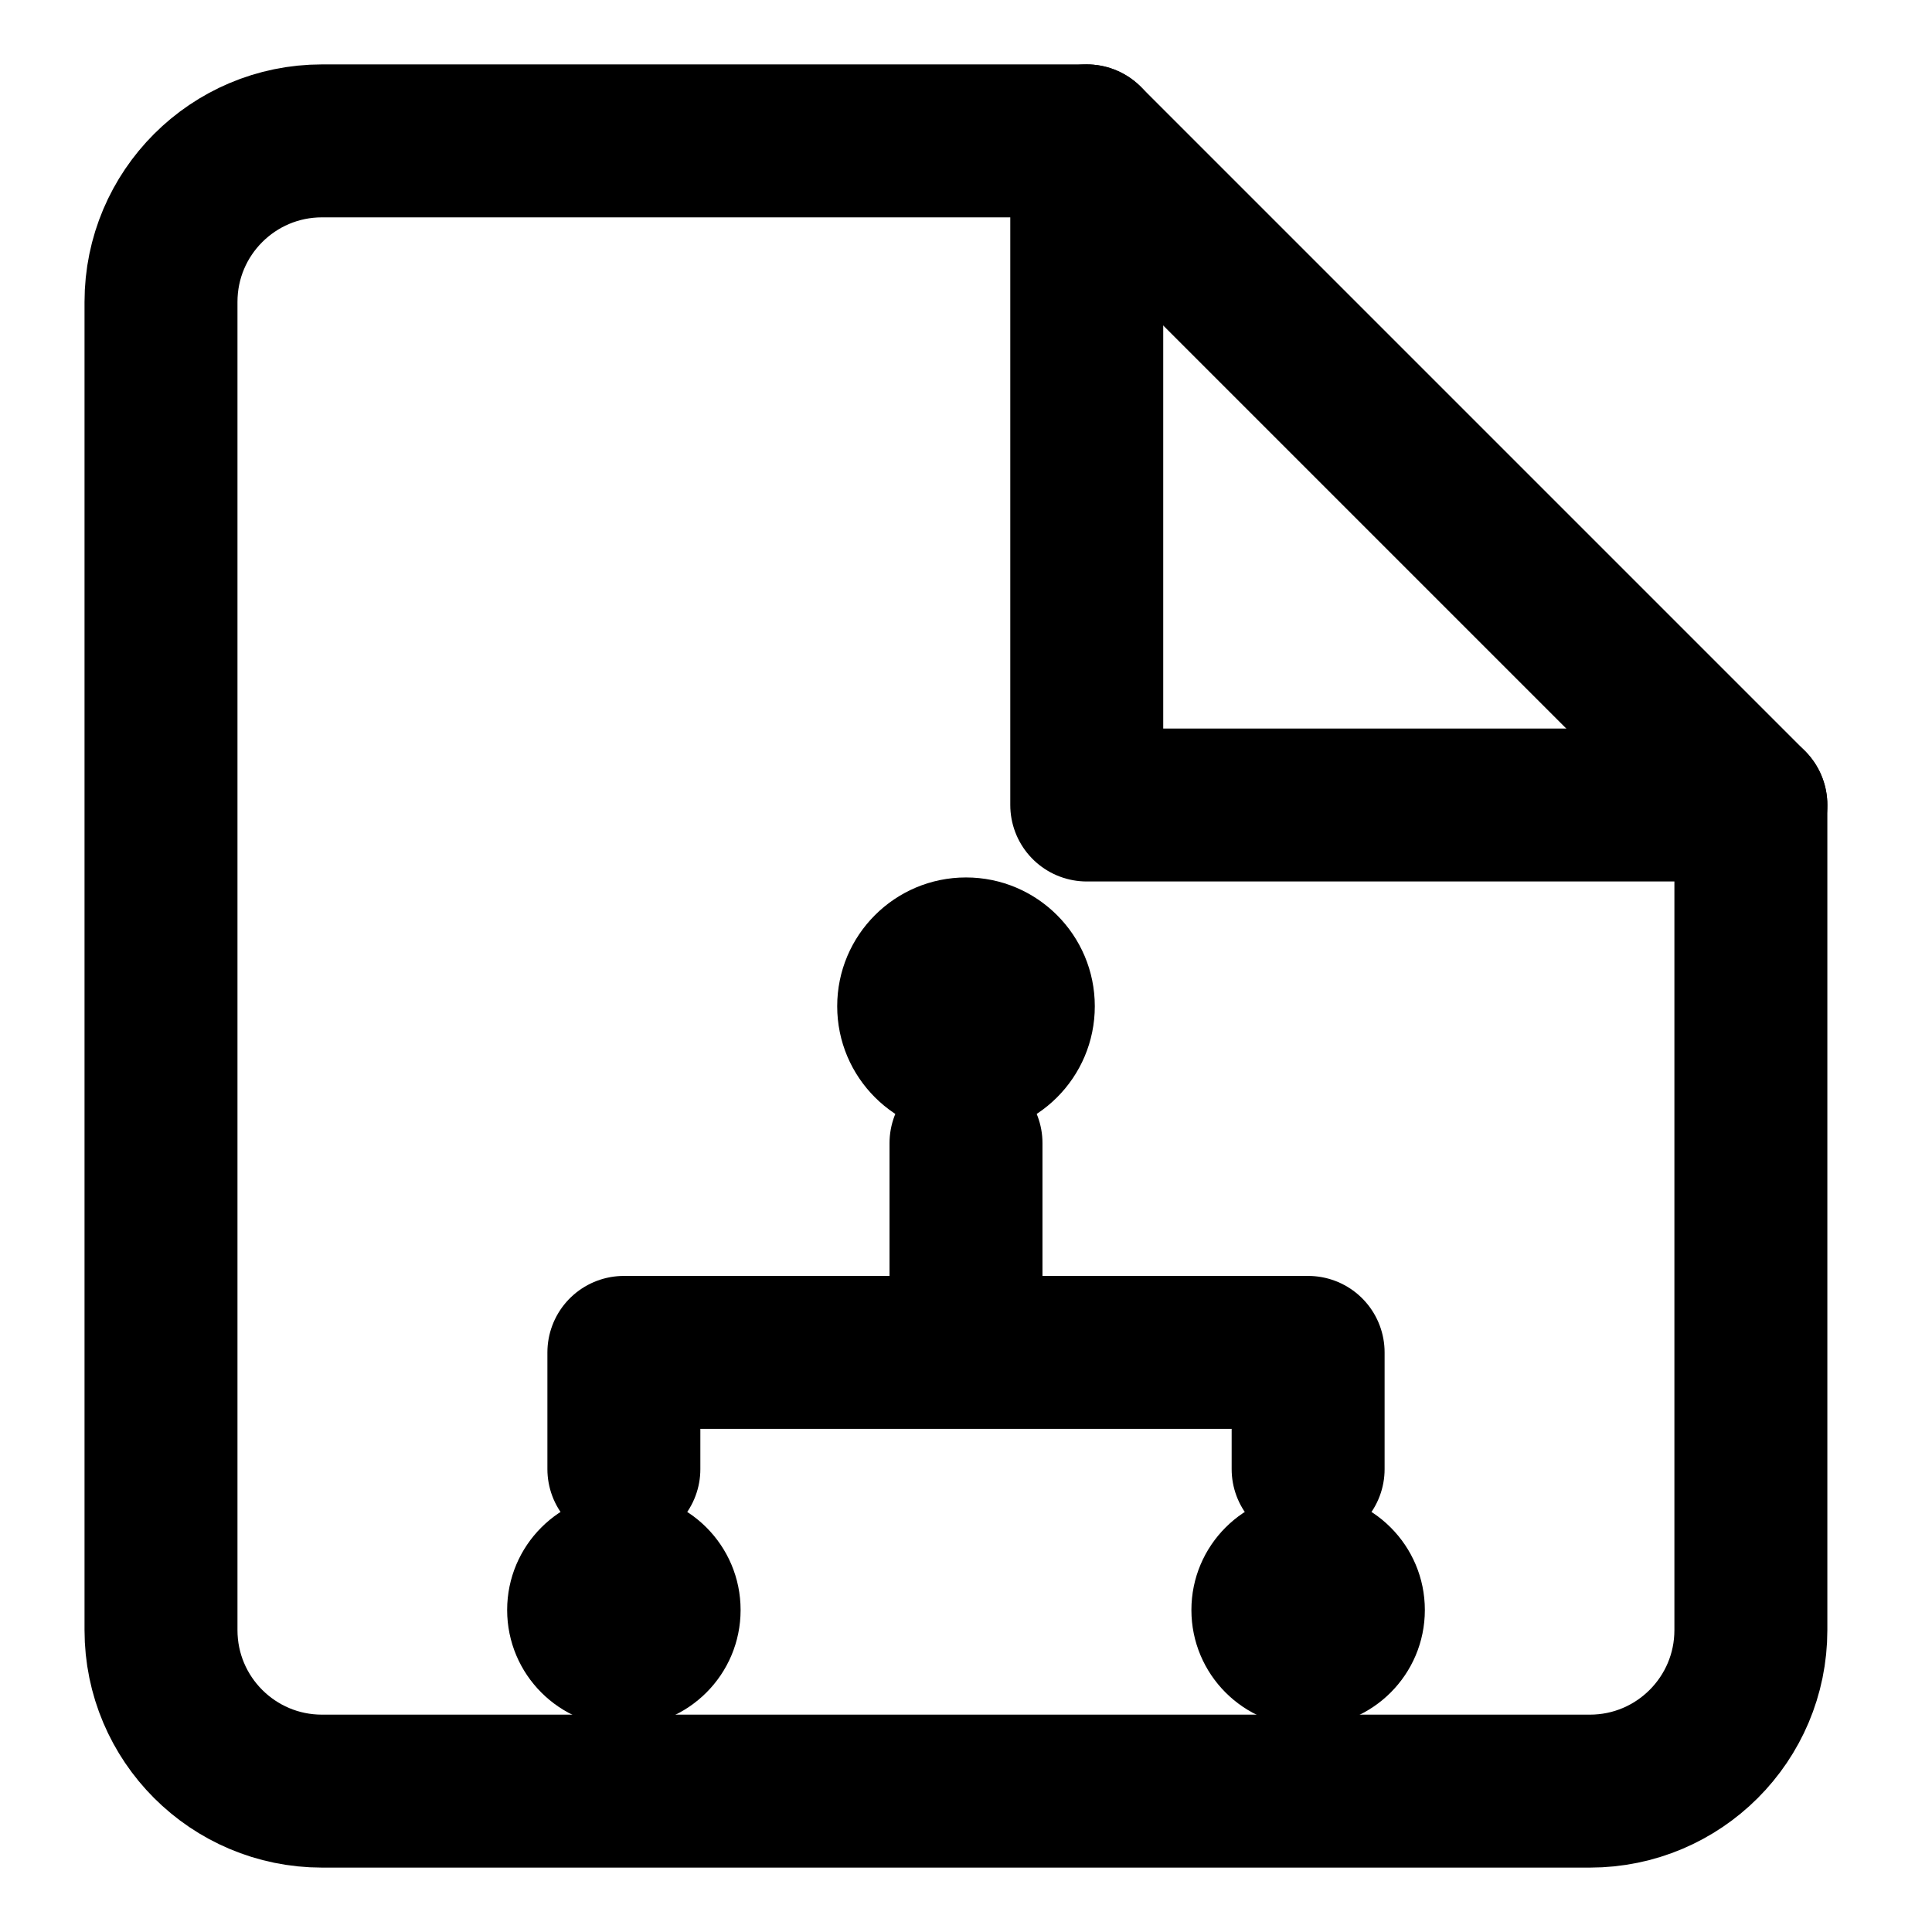
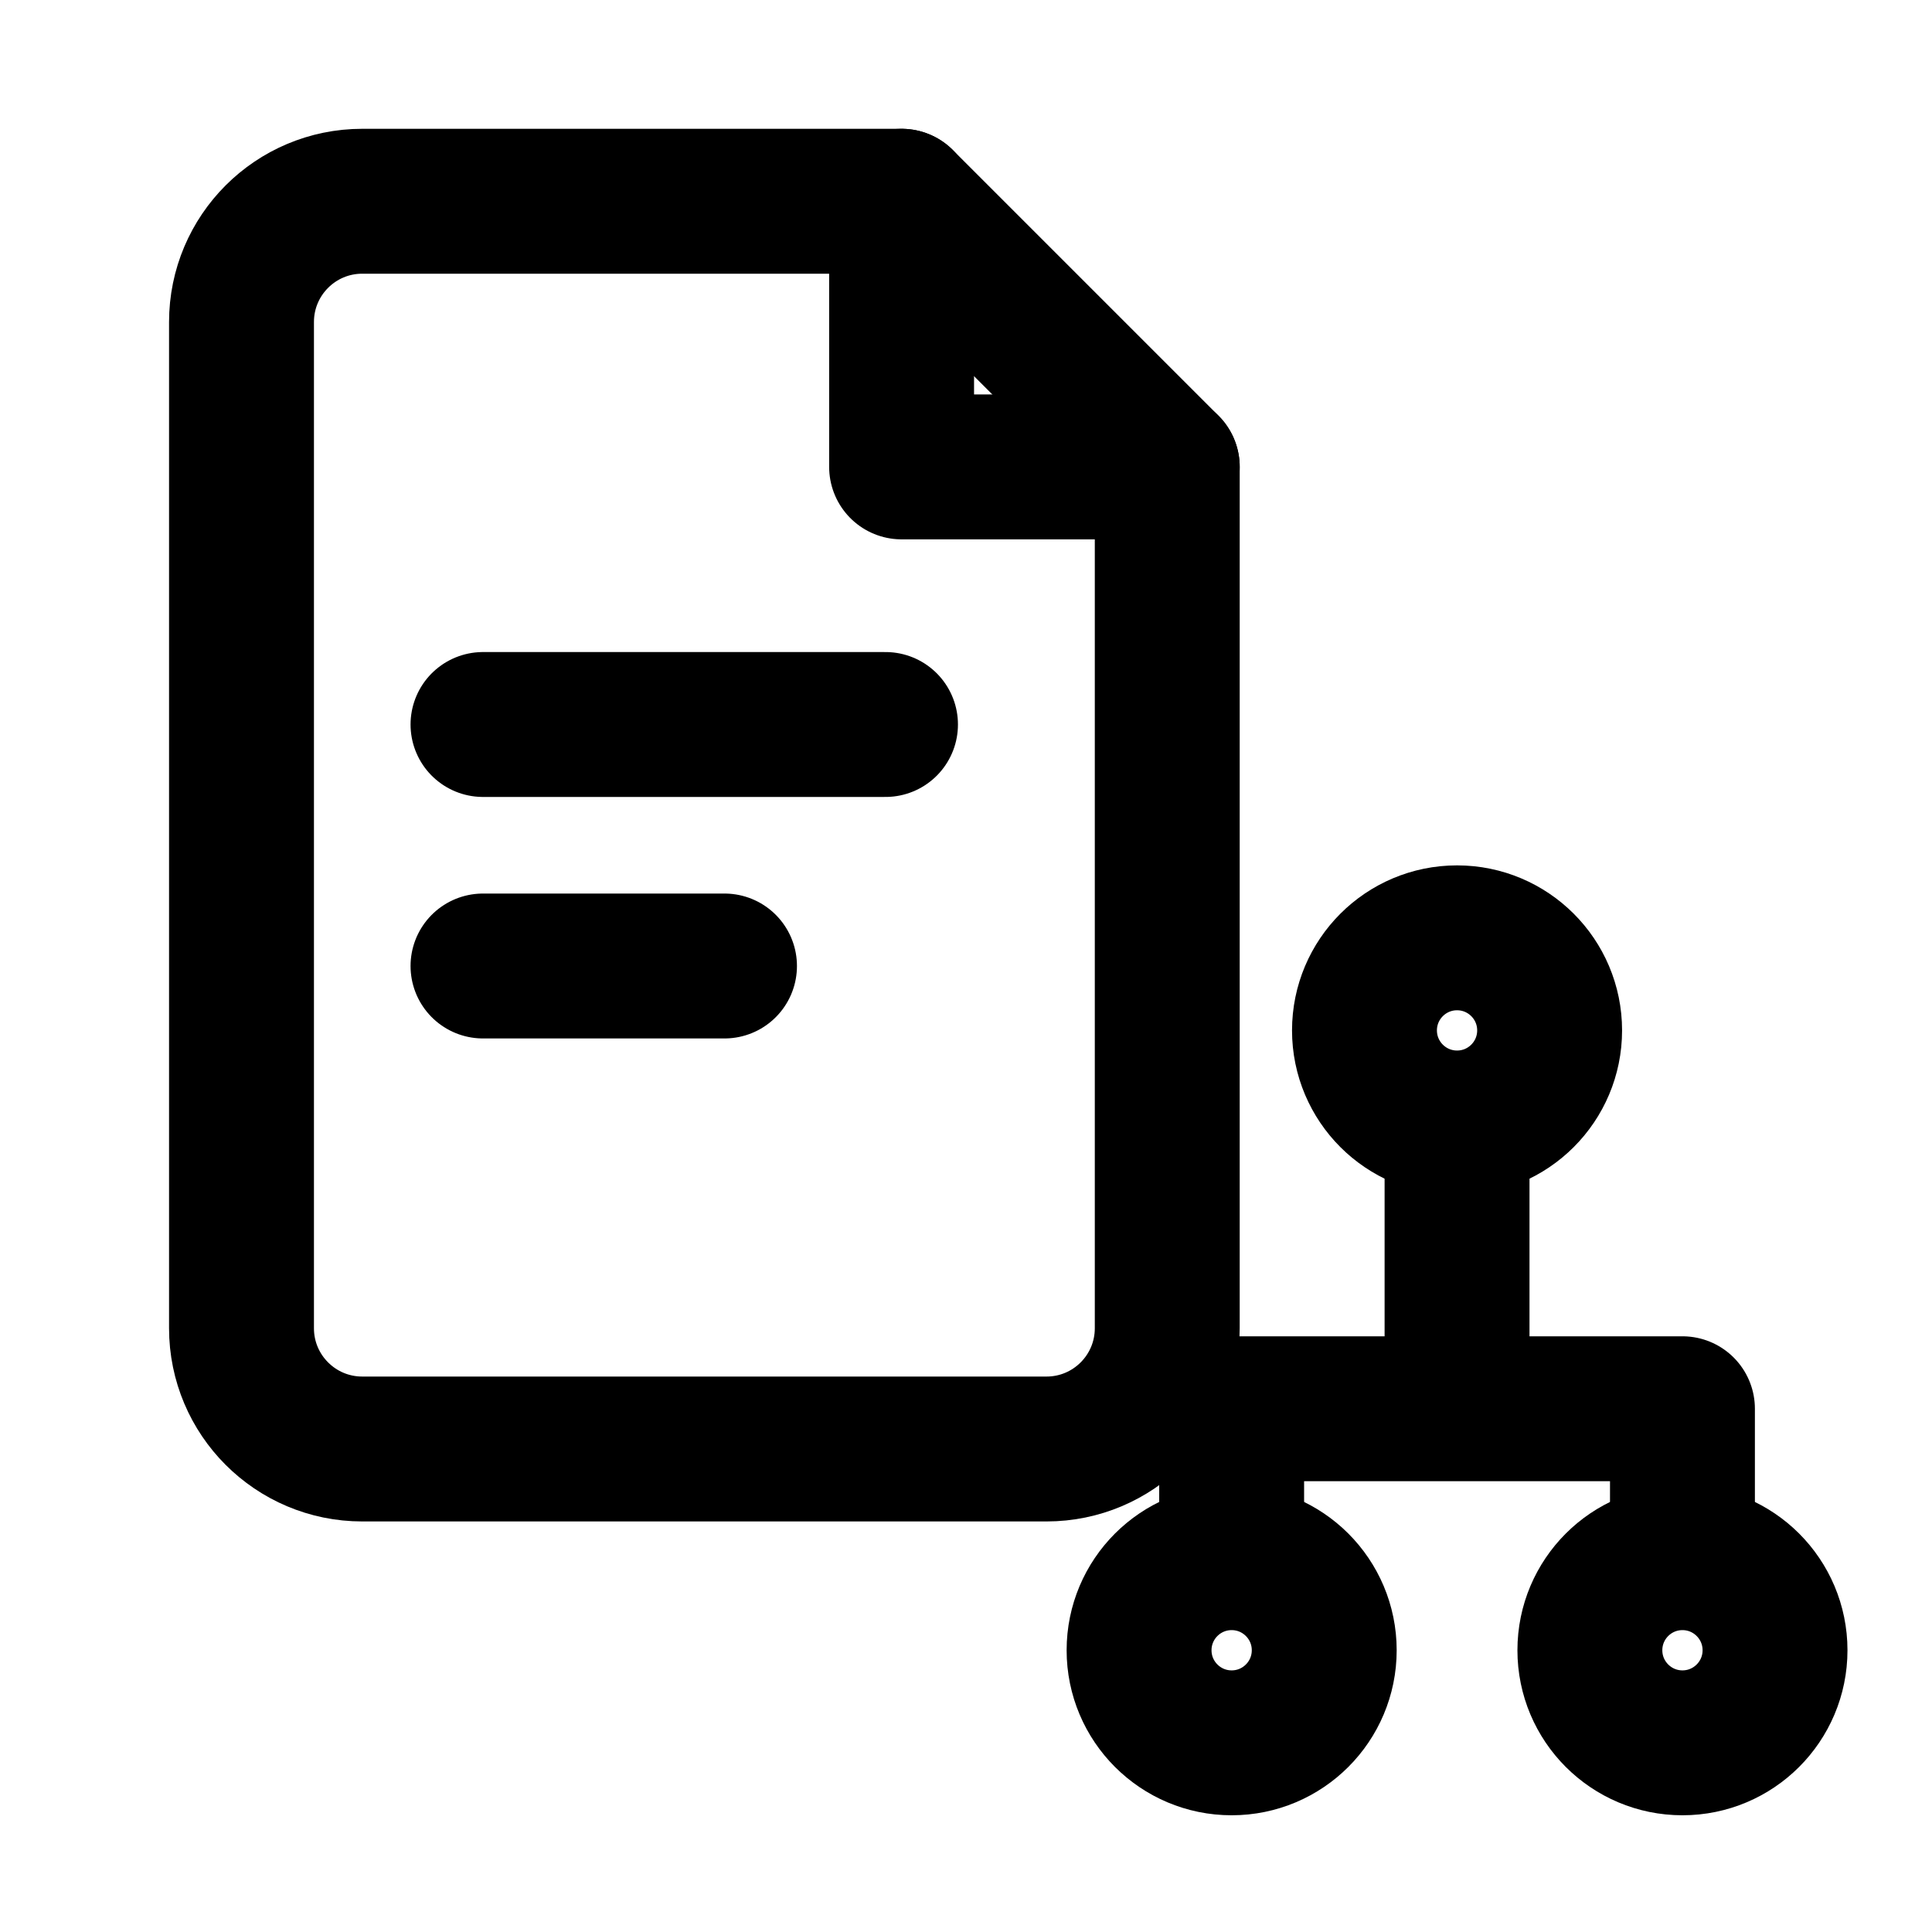
- <svg xmlns="http://www.w3.org/2000/svg" viewBox="0 0 24 24" aria-hidden="true">
-   <g fill="none" stroke="#000" stroke-width="1.9" stroke-linecap="round" stroke-linejoin="round">
-     <path d="M4 1.75h9.5L21.75 10v10.25a2 2 0 0 1-2 2H4a2 2 0 0 1-2-2V3.75a2 2 0 0 1 2-2Z" />
-     <path d="M13.5 1.75V10h8.25" />
-     <path d="M12 14.2v2.6M7.75 16.8h8.5M7.75 16.8v1.45M16.25 16.8v1.45" />
-   </g>
-   <g fill="#000">
-     <circle cx="12" cy="12.5" r="1.6" />
-     <circle cx="7.75" cy="20" r="1.45" />
-     <circle cx="16.25" cy="20" r="1.45" />
+ <svg xmlns="http://www.w3.org/2000/svg" viewBox="0 0 24 24" fill="none" aria-hidden="true">
+   <g stroke="#000" stroke-width="1.8" stroke-linecap="round" stroke-linejoin="round">
+     <path d="M4.5 2.5h6.7l3.3 3.3v10.7A1.5 1.5 0 0 1 13 18H4.5A1.5 1.5 0 0 1 3 16.5V4a1.5 1.5 0 0 1 1.5-1.5Z" />
+     <path d="M11.2 2.5v3.3h3.3M6 9h5M6 12h3" />
+     <circle cx="18.1" cy="12.8" r="1.15" />
+     <path d="M18.1 14v3.5m-2.8 0h5.6m-5.6 0v1.7m5.6-1.7v1.7" />
+     <circle cx="15.3" cy="20.5" r="1.15" />
+     <circle cx="20.9" cy="20.5" r="1.15" />
  </g>
</svg>
